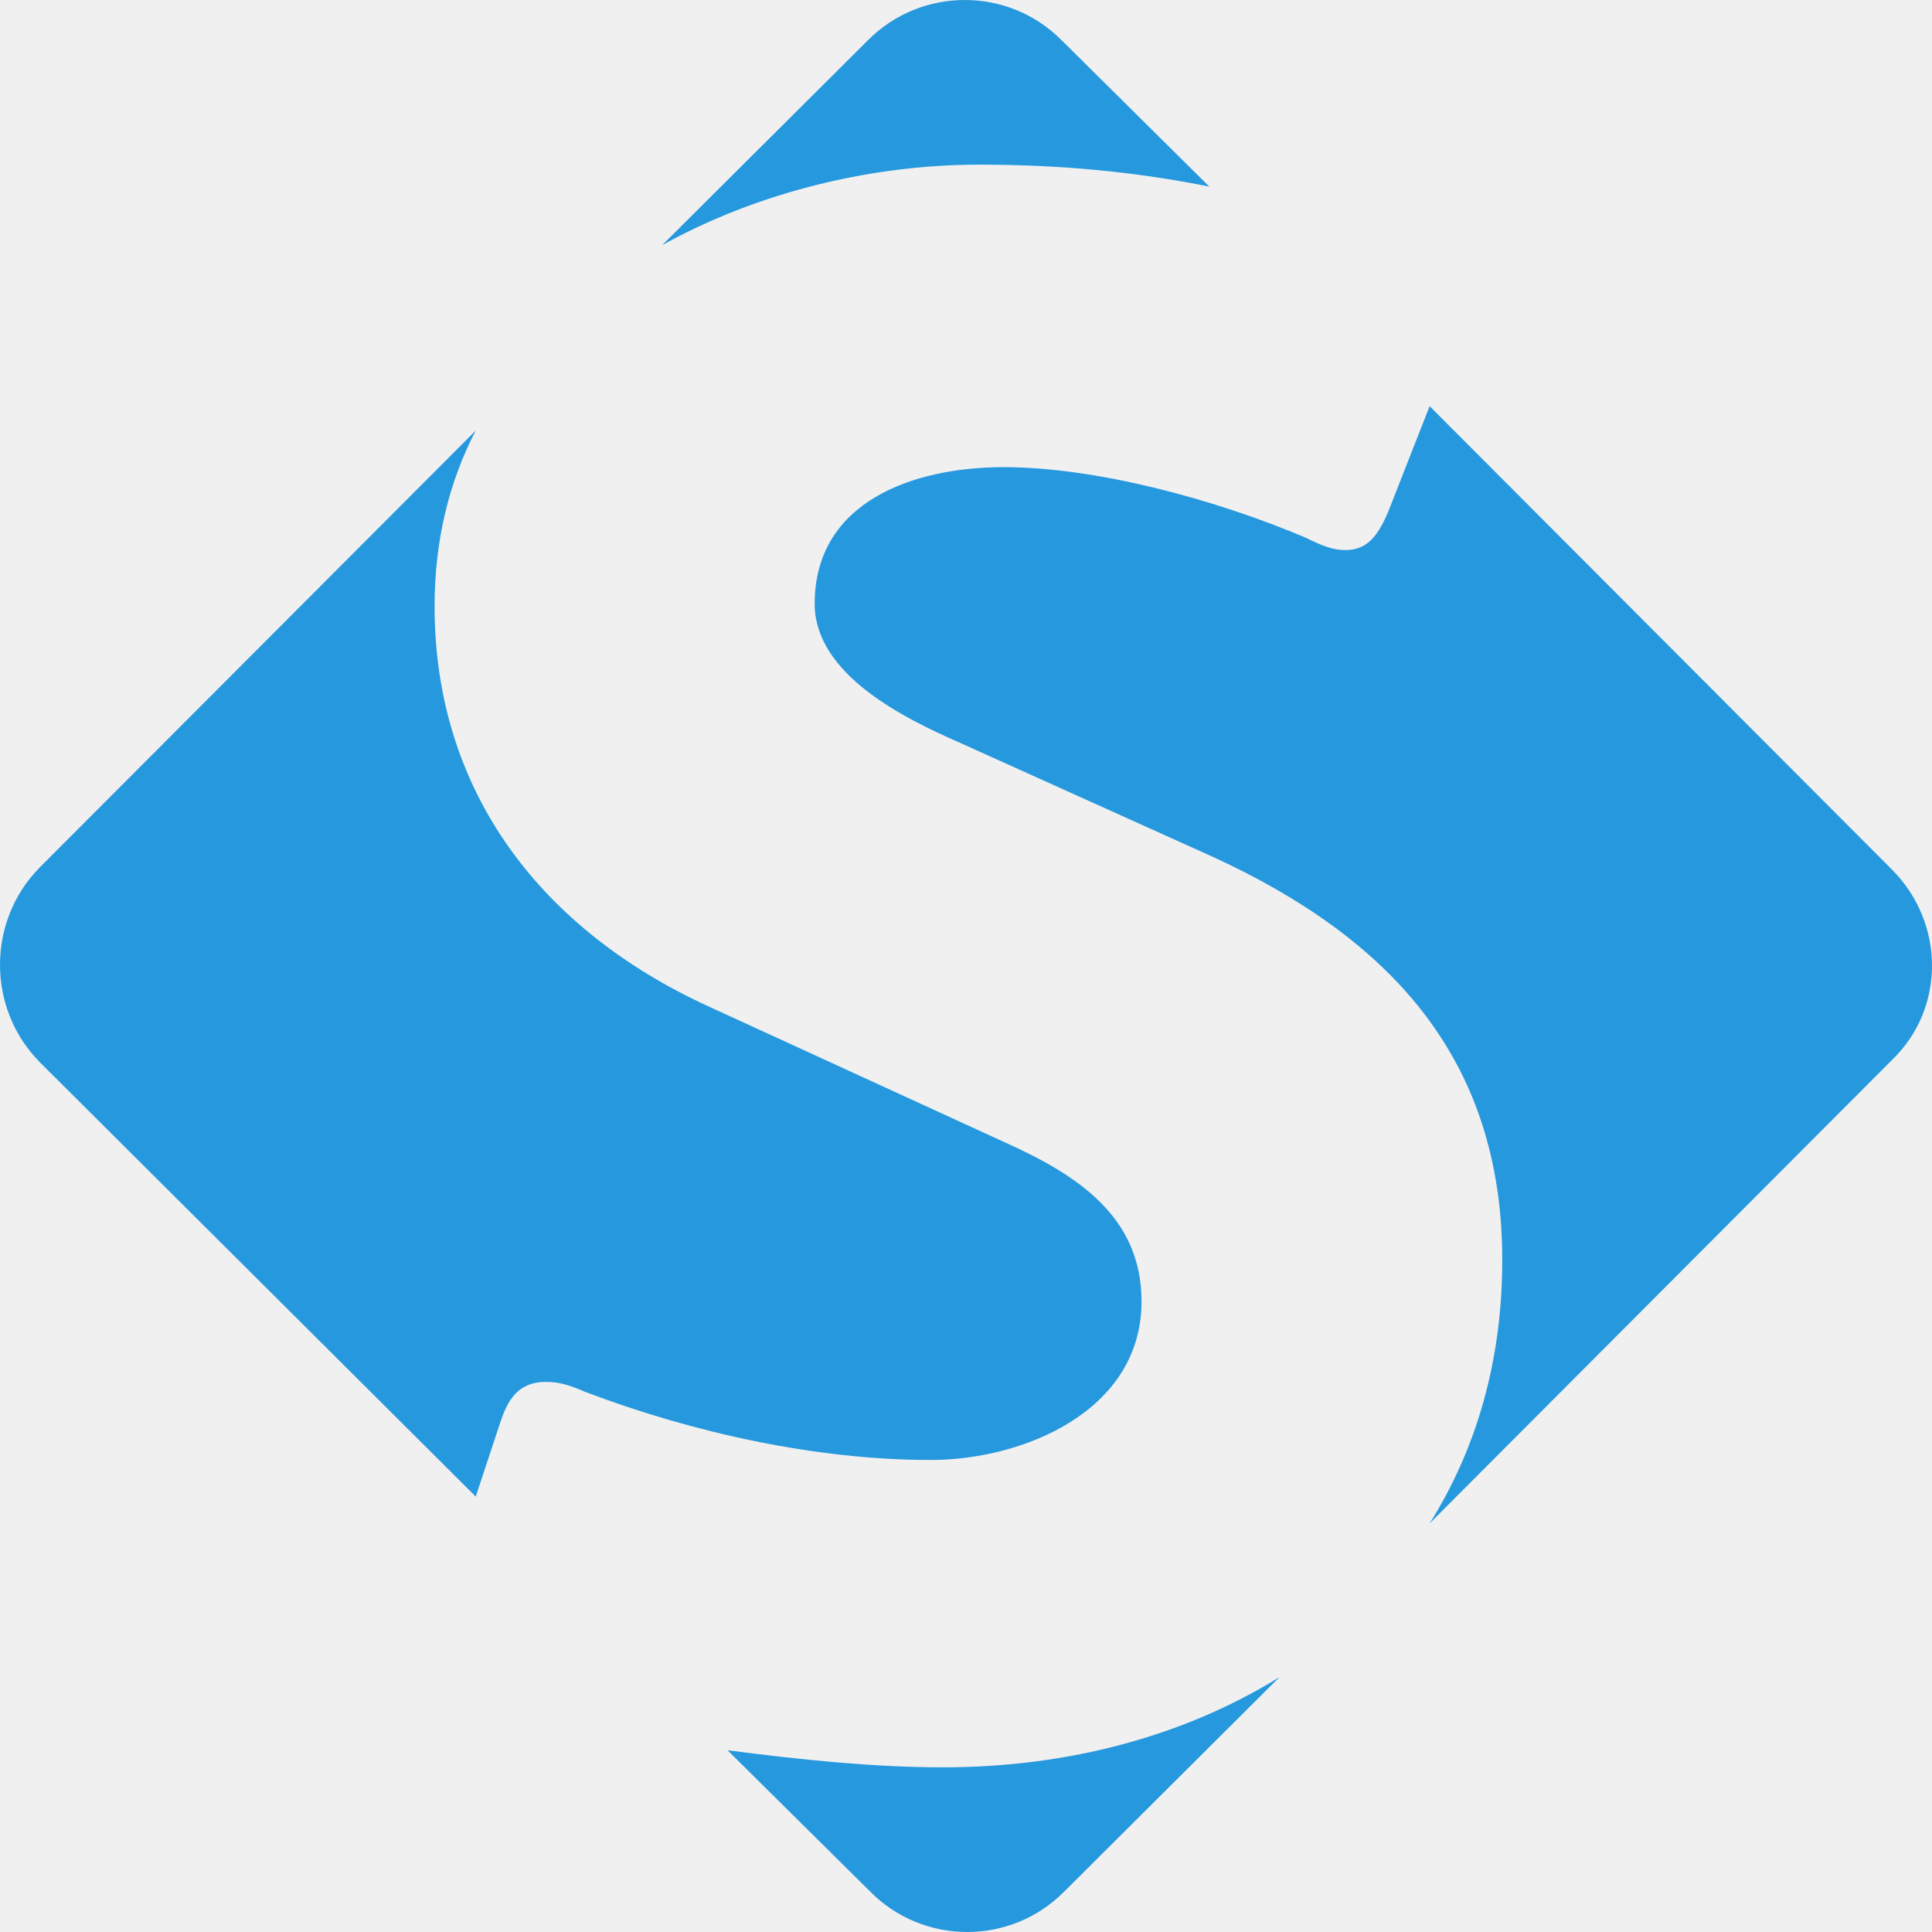
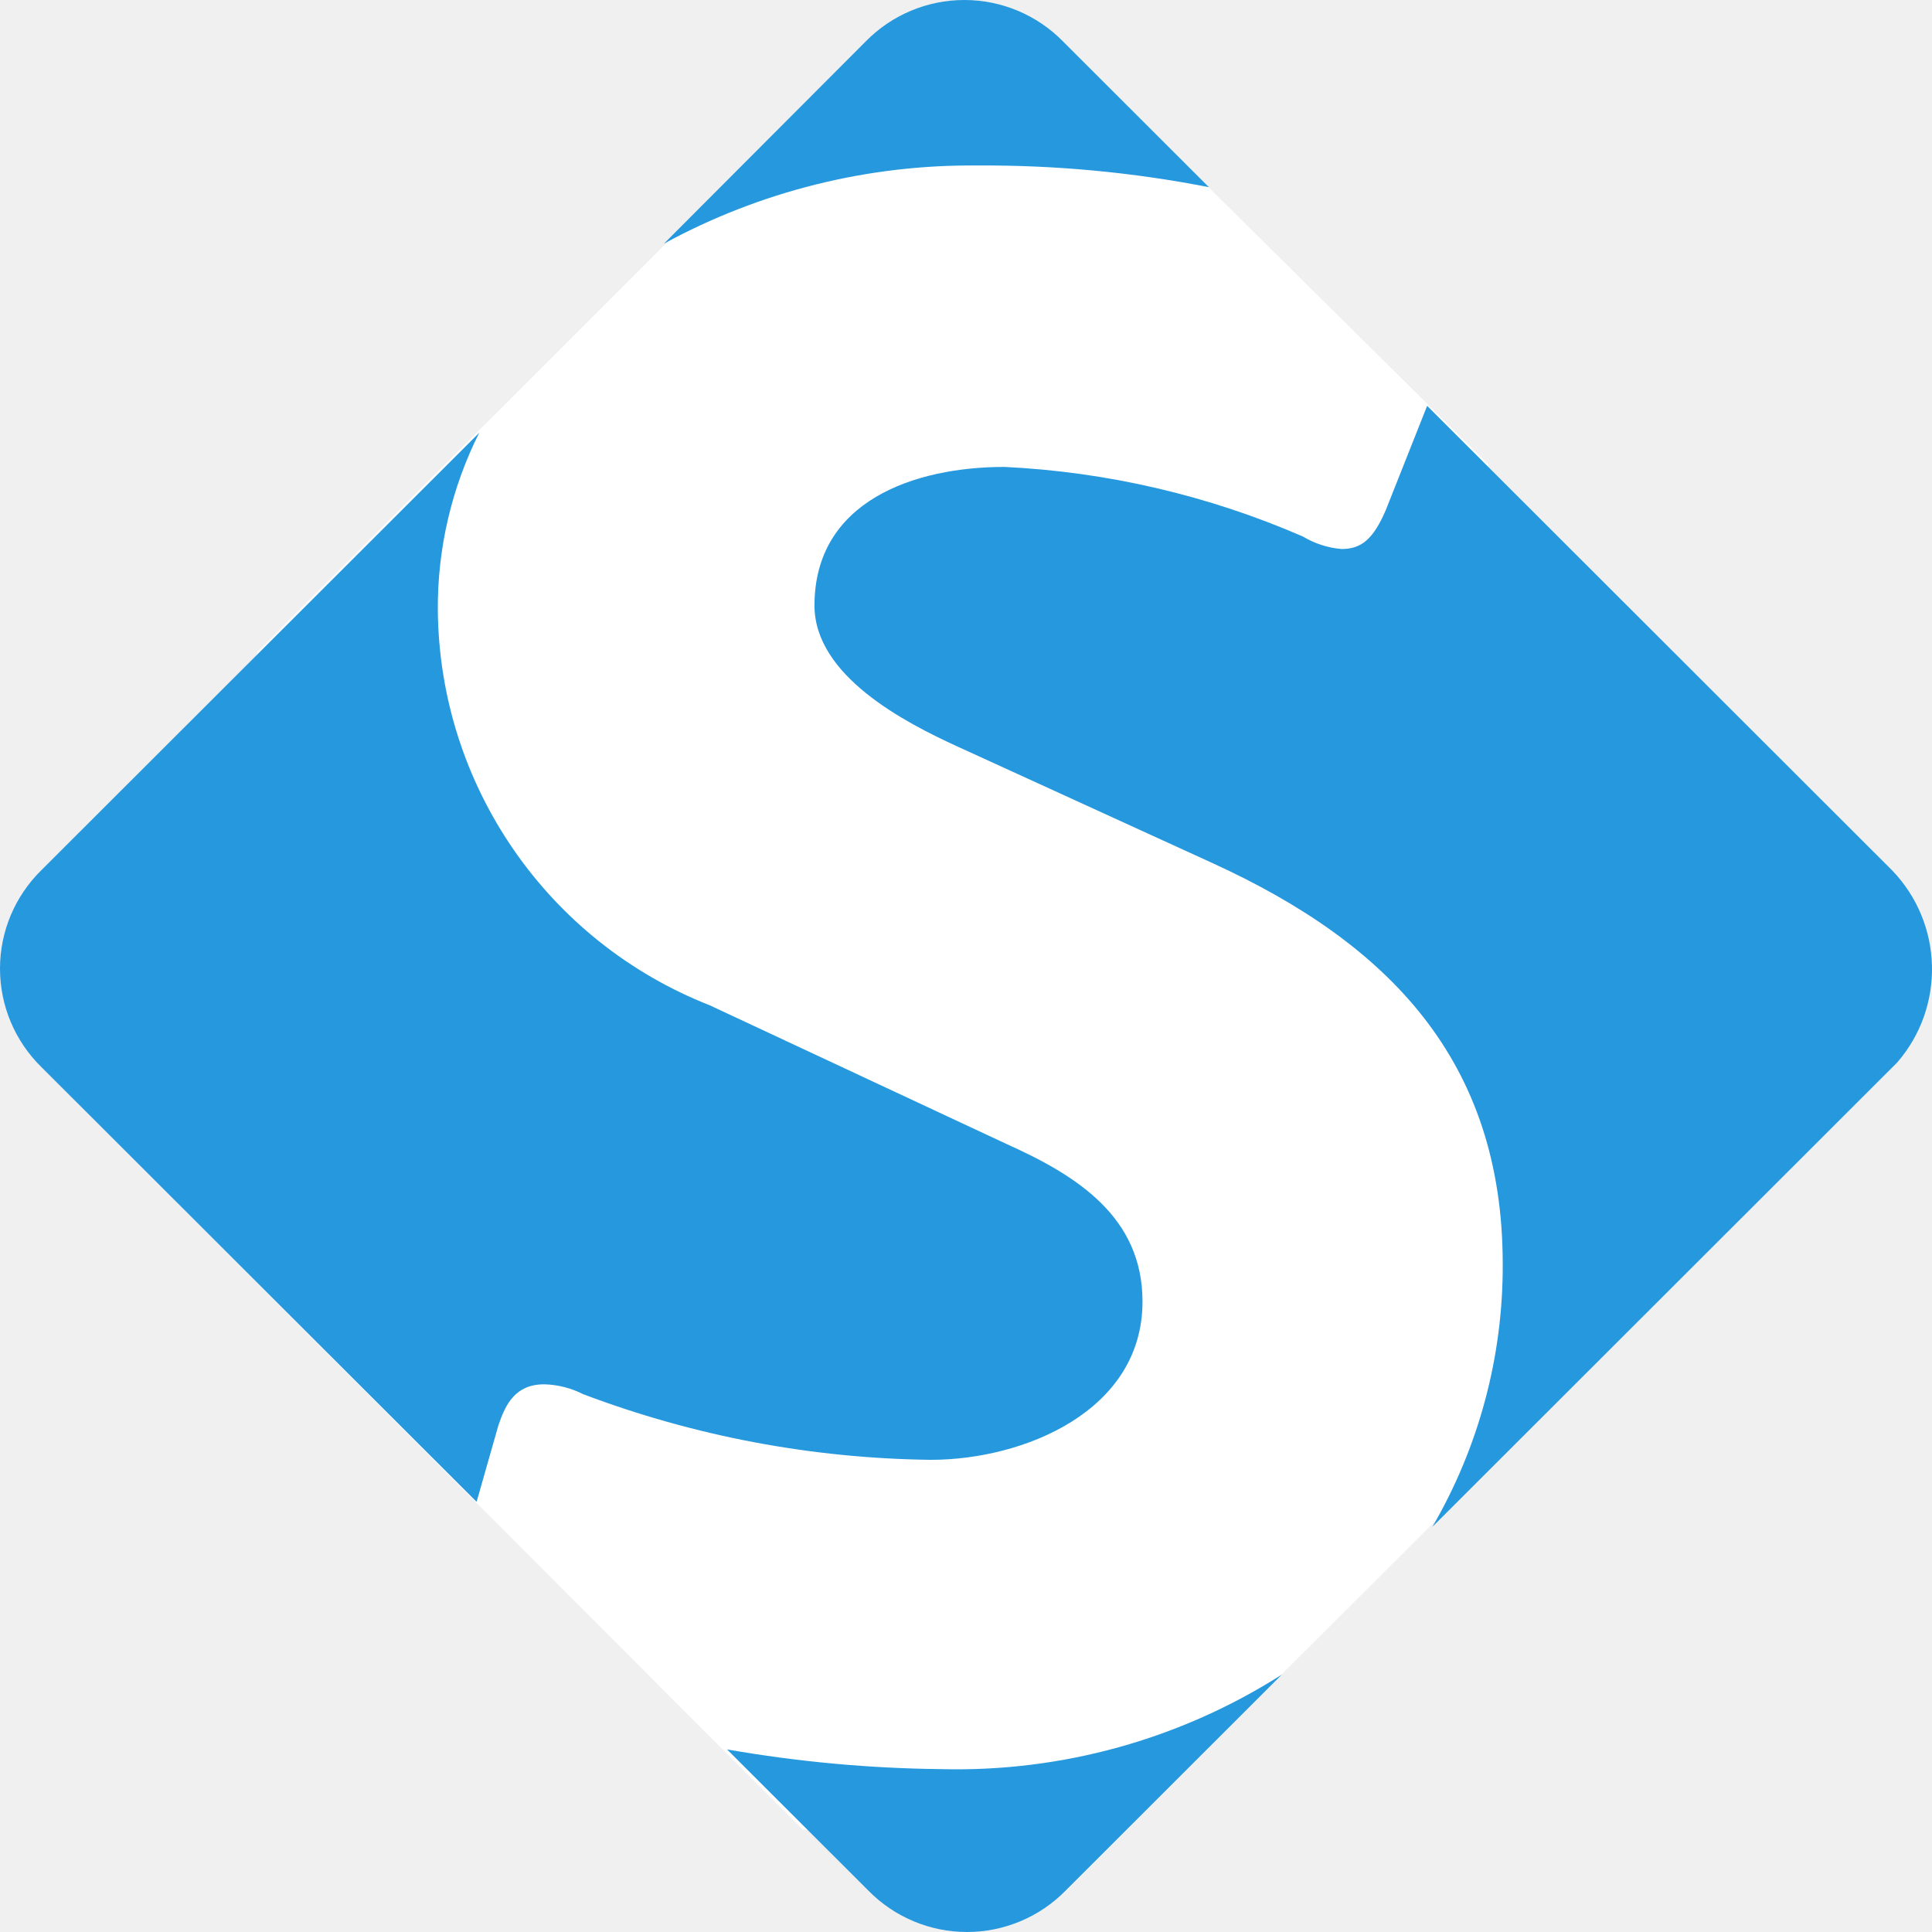
<svg xmlns="http://www.w3.org/2000/svg" version="1.1" id="Layer_1" x="0px" y="0px" viewBox="0 0 200 200" xml:space="preserve" width="200" height="200">
-   <defs id="defs27" />
+   <defs id="defs27">
+     <style id="style17">.cls-1{fill:#fff;}.cls-2{fill:#68b745;}</style>
+   </defs>
  <style type="text/css" id="style2">
	.st0{fill:#2698DE;}
</style>
-   <g id="g22" transform="matrix(2.506266,0,0,2.525253,-6.140351,-6.439392)">
-     <g id="g20">
-       <g id="g6">
-         <path class="st0" d="m 42.9,9.3 c 3.4,0 6.5,0.3 9.5,0.9 l -6.1,-6 C 44.1,2 40.5,2 38.3,4.2 l -8.5,8.4 c 4,-2.2 8.7,-3.3 13.1,-3.3 z" id="path4" style="fill:#2698de" />
-       </g>
-       <g id="g10">
-         <path class="st0" d="m 23.1,60.9 c 0.3,-0.9 0.7,-1.7 1.9,-1.7 0.5,0 0.9,0.1 1.6,0.4 4.5,1.7 9.6,2.8 14.3,2.8 3.8,0 8.7,-2 8.7,-6.5 0,-3.5 -2.7,-5.2 -5.6,-6.5 L 31.7,43.8 C 24.9,40.7 20.4,35.1 20.4,27.4 c 0,-2.7 0.6,-5.1 1.7,-7.2 l -18,17.9 c -2.2,2.2 -2.2,5.8 0,8 l 18,17.8 z" id="path8" style="fill:#2698de" />
-       </g>
-       <g id="g14">
-         <path class="st0" d="m 80.6,38.2 -19.1,-19 -1.7,4.3 c -0.5,1.2 -1,1.6 -1.8,1.6 -0.5,0 -1,-0.2 -1.6,-0.5 -3.8,-1.6 -8.7,-2.9 -12.5,-2.9 -3.7,0 -7.8,1.4 -7.8,5.6 0,2.9 3.7,4.7 6,5.7 l 10.5,4.7 c 7.2,3.3 11.9,8.2 11.9,16.5 0,4.2 -1.1,7.8 -3,10.8 L 80.6,46 c 2.2,-2.1 2.2,-5.6 0,-7.8 z" id="path12" style="fill:#2698de" />
-       </g>
-       <g id="g18">
-         <path class="st0" d="m 41.4,75 c -2.8,0 -5.8,-0.3 -8.9,-0.7 l 5.9,5.8 c 2.2,2.2 5.8,2.2 8,0 l 8.9,-8.8 C 51.4,73.7 46.6,75 41.4,75 Z" id="path16" style="fill:#2698de" />
-       </g>
-     </g>
+   <g id="g44" transform="matrix(6.804905,0,0,6.797955,-1.971339,-1.969324)">
+     <polygon id="polygon23" points="22.93,7.36 24.49,21.09 17.05,28.52 12.5,28.15 1.47,17.09 4.21,10.21 12.24,2.18 18.23,2.7 " class="cls-1" style="fill:#ffffff" />
+     <path id="path25" d="m 15.16,2.81 a 17.72,17.72 0 0 1 3.52,0.33 L 16.46,0.92 a 2.1,2.1 0 0 0 -3,0 L 10.39,4 a 9.75,9.75 0 0 1 4.77,-1.19 z" class="cls-2" style="fill:#2698de;fill-opacity:1" />
+     <path id="path27" d="m 7.87,22 c 0.11,-0.33 0.26,-0.63 0.7,-0.63 a 1.38,1.38 0 0 1 0.59,0.15 15.46,15.46 0 0 0 5.29,1 c 1.41,0 3.22,-0.74 3.22,-2.41 0,-1.29 -1,-1.92 -2.07,-2.4 L 11.09,15.6 A 6.53,6.53 0 0 1 6.95,9.58 5.93,5.93 0 0 1 7.58,6.88 l -6.66,6.66 a 2.1,2.1 0 0 0 0,3 l 6.62,6.62 z" class="cls-2" style="fill:#2698de;fill-opacity:1" />
+     <path id="path29" d="M 29.07,13.54 22,6.47 21.37,8.06 C 21.18,8.5 21,8.65 20.7,8.65 A 1.36,1.36 0 0 1 20.11,8.46 12.94,12.94 0 0 0 15.57,7.4 c -1.37,0 -2.89,0.52 -2.89,2.11 0,1.07 1.37,1.78 2.18,2.15 l 3.89,1.78 c 2.66,1.22 4.4,3 4.4,6.1 a 7.89,7.89 0 0 1 -1.07,4 l 7.07,-7.07 a 2.17,2.17 0 0 0 -0.08,-2.93 z" class="cls-2" style="fill:#2698de;fill-opacity:1" />
+     <path id="path31" d="m 14.61,27.23 a 20.09,20.09 0 0 1 -3.26,-0.3 l 2.15,2.15 a 2.1,2.1 0 0 0 3,0 l 3.29,-3.29 a 9.2,9.2 0 0 1 -5.18,1.44 z" class="cls-2" style="fill:#2698de;fill-opacity:1" />
  </g>
+   <style id="style2-3" type="text/css">
+ 	.st0{fill:#2698DE;}
+ </style>
</svg>
